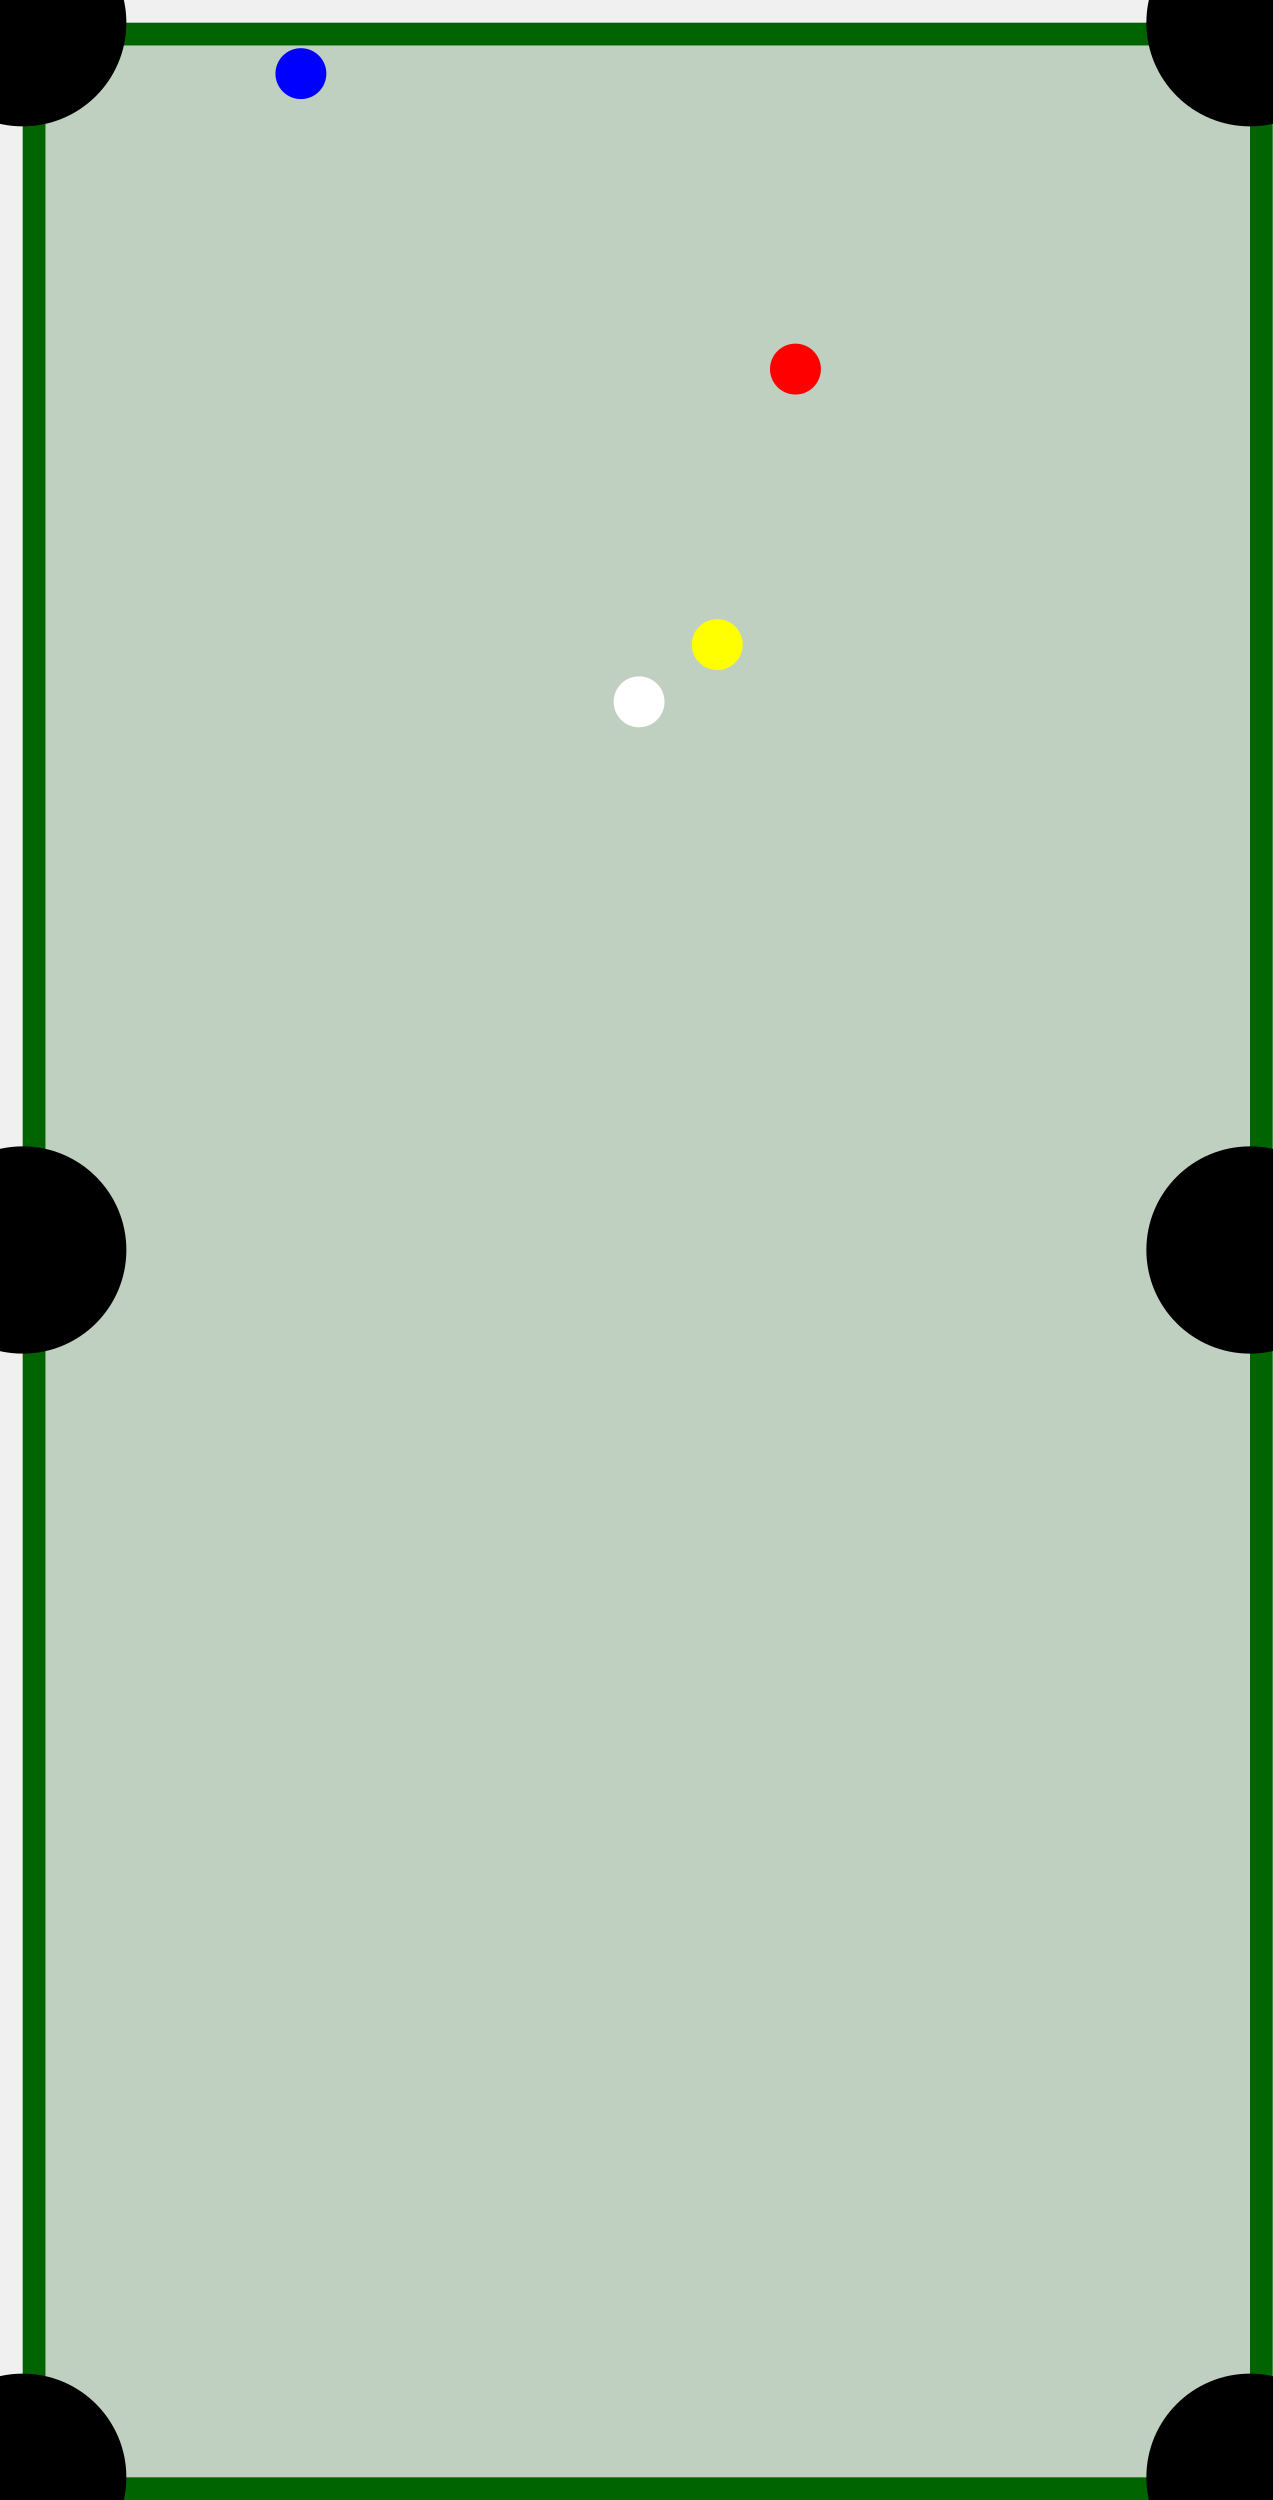
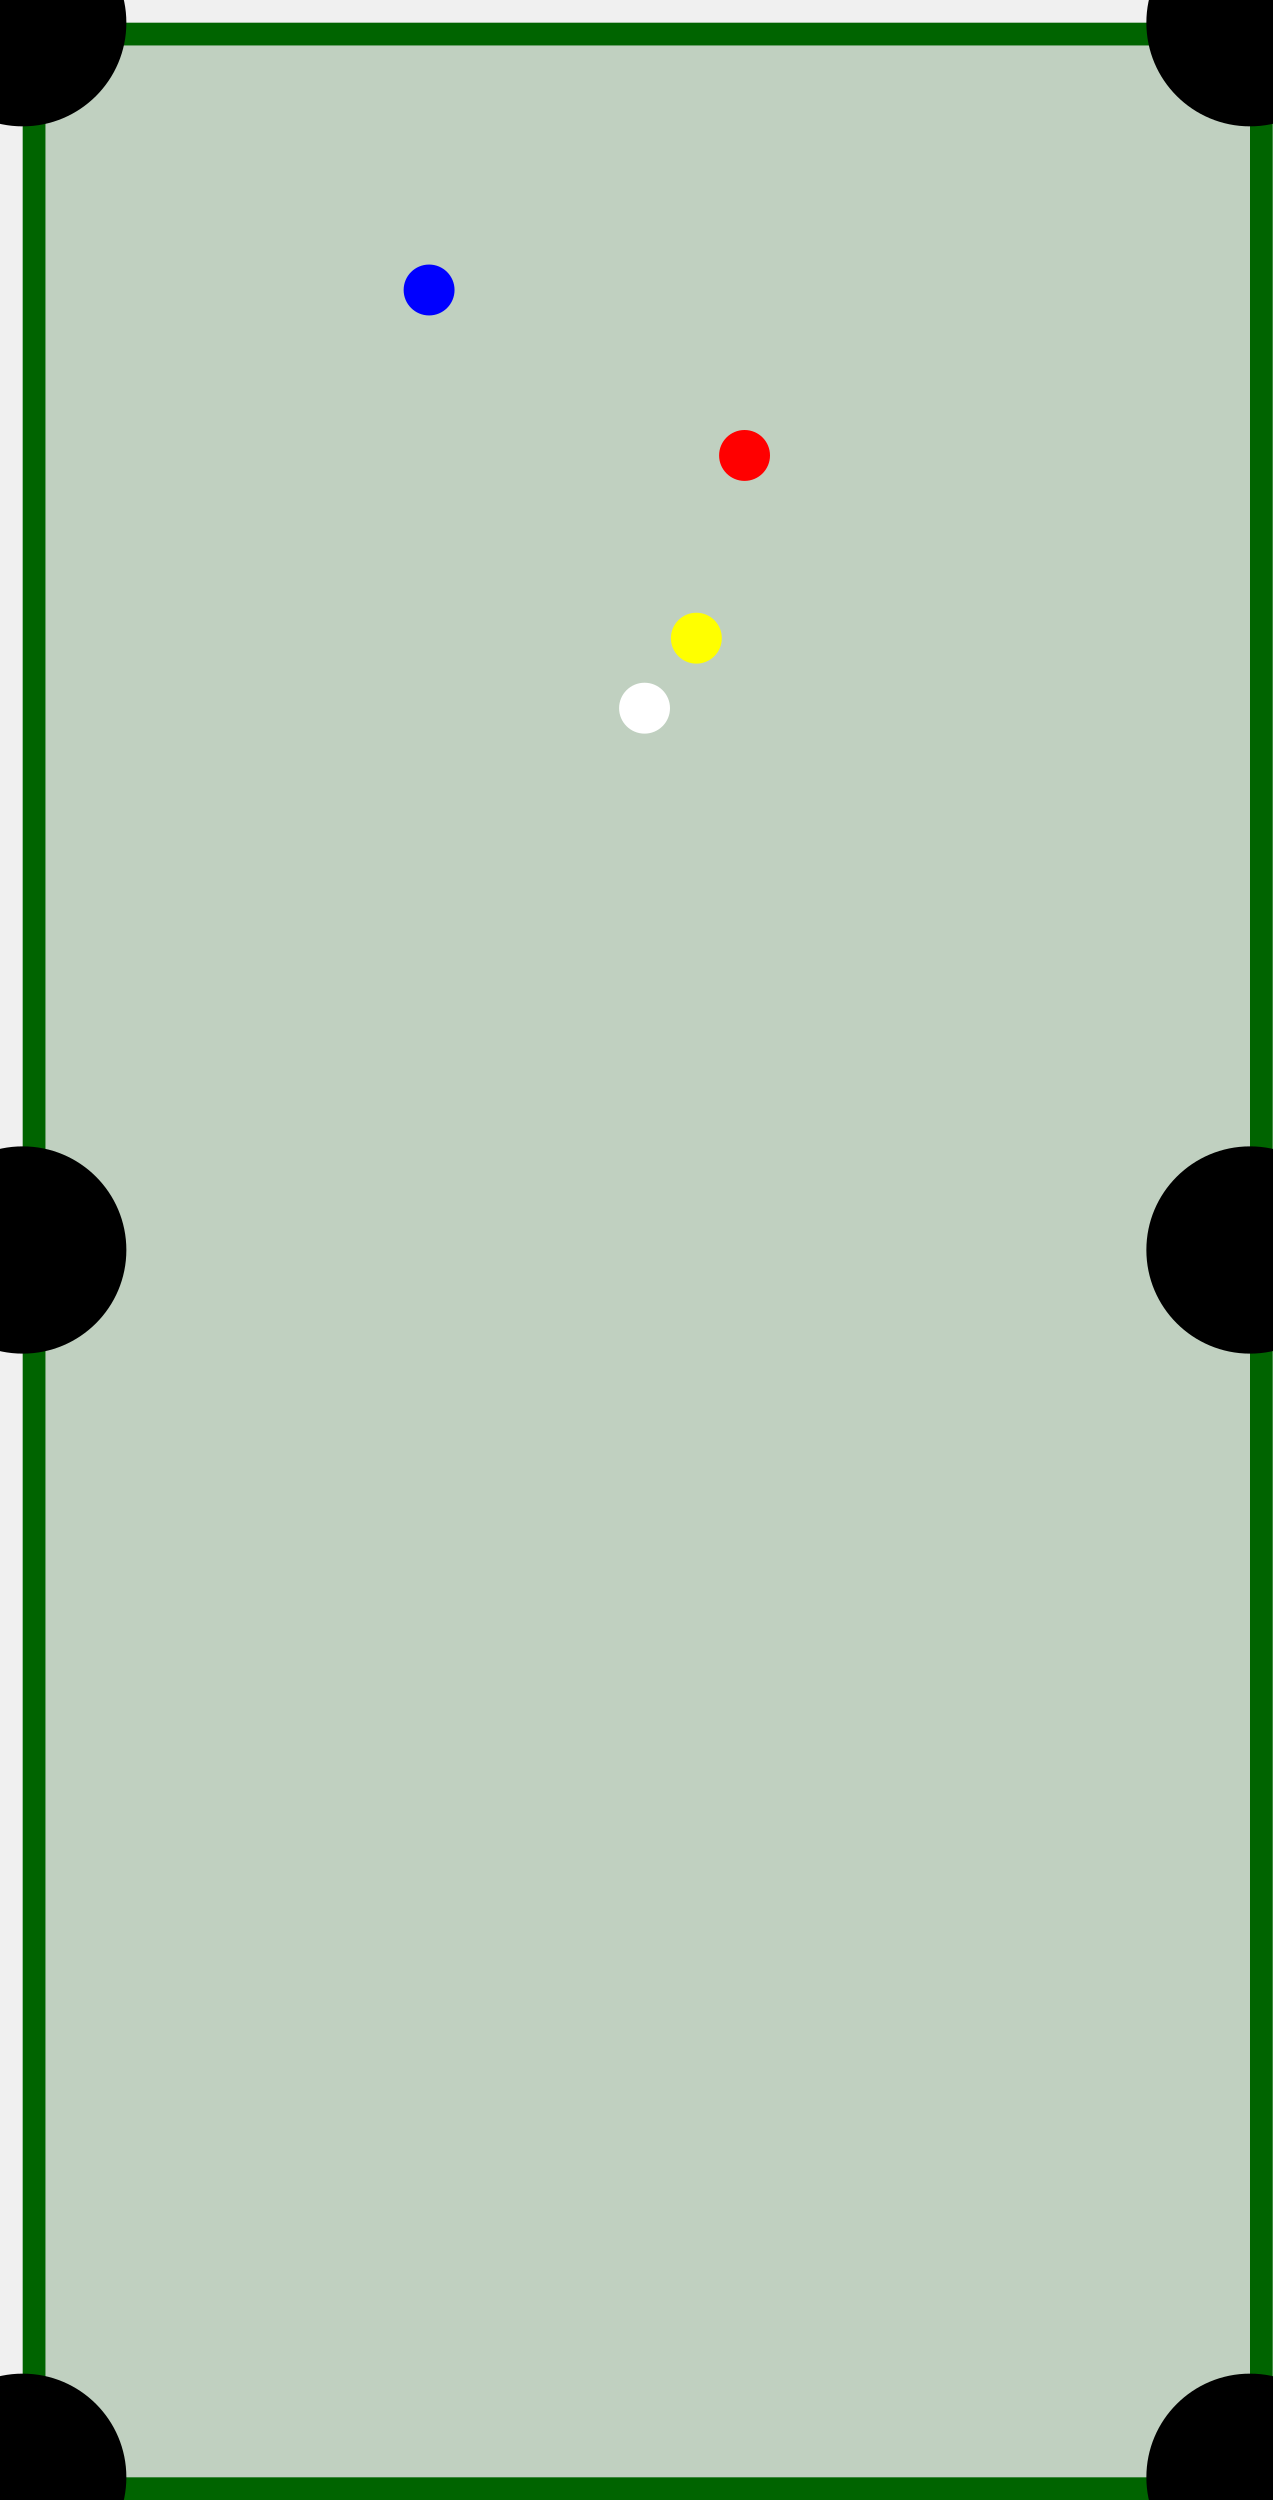
<svg xmlns="http://www.w3.org/2000/svg" width="700" height="1375" viewBox="-25 -25 1400 2750">
  <rect width="1350" height="2700" x="0" y="0" fill="#C0D0C0" />
  <rect width="1400" height="25" x="-25" y="0" fill="darkgreen" />
  <rect width="1400" height="25" x="-25" y="2700" fill="darkgreen" />
  <rect width="25" height="2750" x="0" y="-25" fill="darkgreen" />
  <rect width="25" height="2750" x="1350" y="-25" fill="darkgreen" />
  <circle cx="0" cy="0" r="114" fill="black" />
  <circle cx="0" cy="1350" r="114" fill="black" />
  <circle cx="0" cy="2700" r="114" fill="black" />
  <circle cx="1350" cy="0" r="114" fill="black" />
  <circle cx="1350" cy="1350" r="114" fill="black" />
  <circle cx="1350" cy="2700" r="114" fill="black" />
-   <circle cx="764" cy="684" r="28" fill="YELLOW" />
-   <circle cx="306" cy="56" r="28" fill="BLUE" />
-   <circle cx="850" cy="381" r="28" fill="RED" />
-   <circle cx="678" cy="747" r="28" fill="WHITE" />
+   <circle cx="741" cy="677" r="28" fill="YELLOW" />
+   <circle cx="447" cy="294" r="28" fill="BLUE" />
+   <circle cx="794" cy="476" r="28" fill="RED" />
+   <circle cx="684" cy="754" r="28" fill="WHITE" />
</svg>
